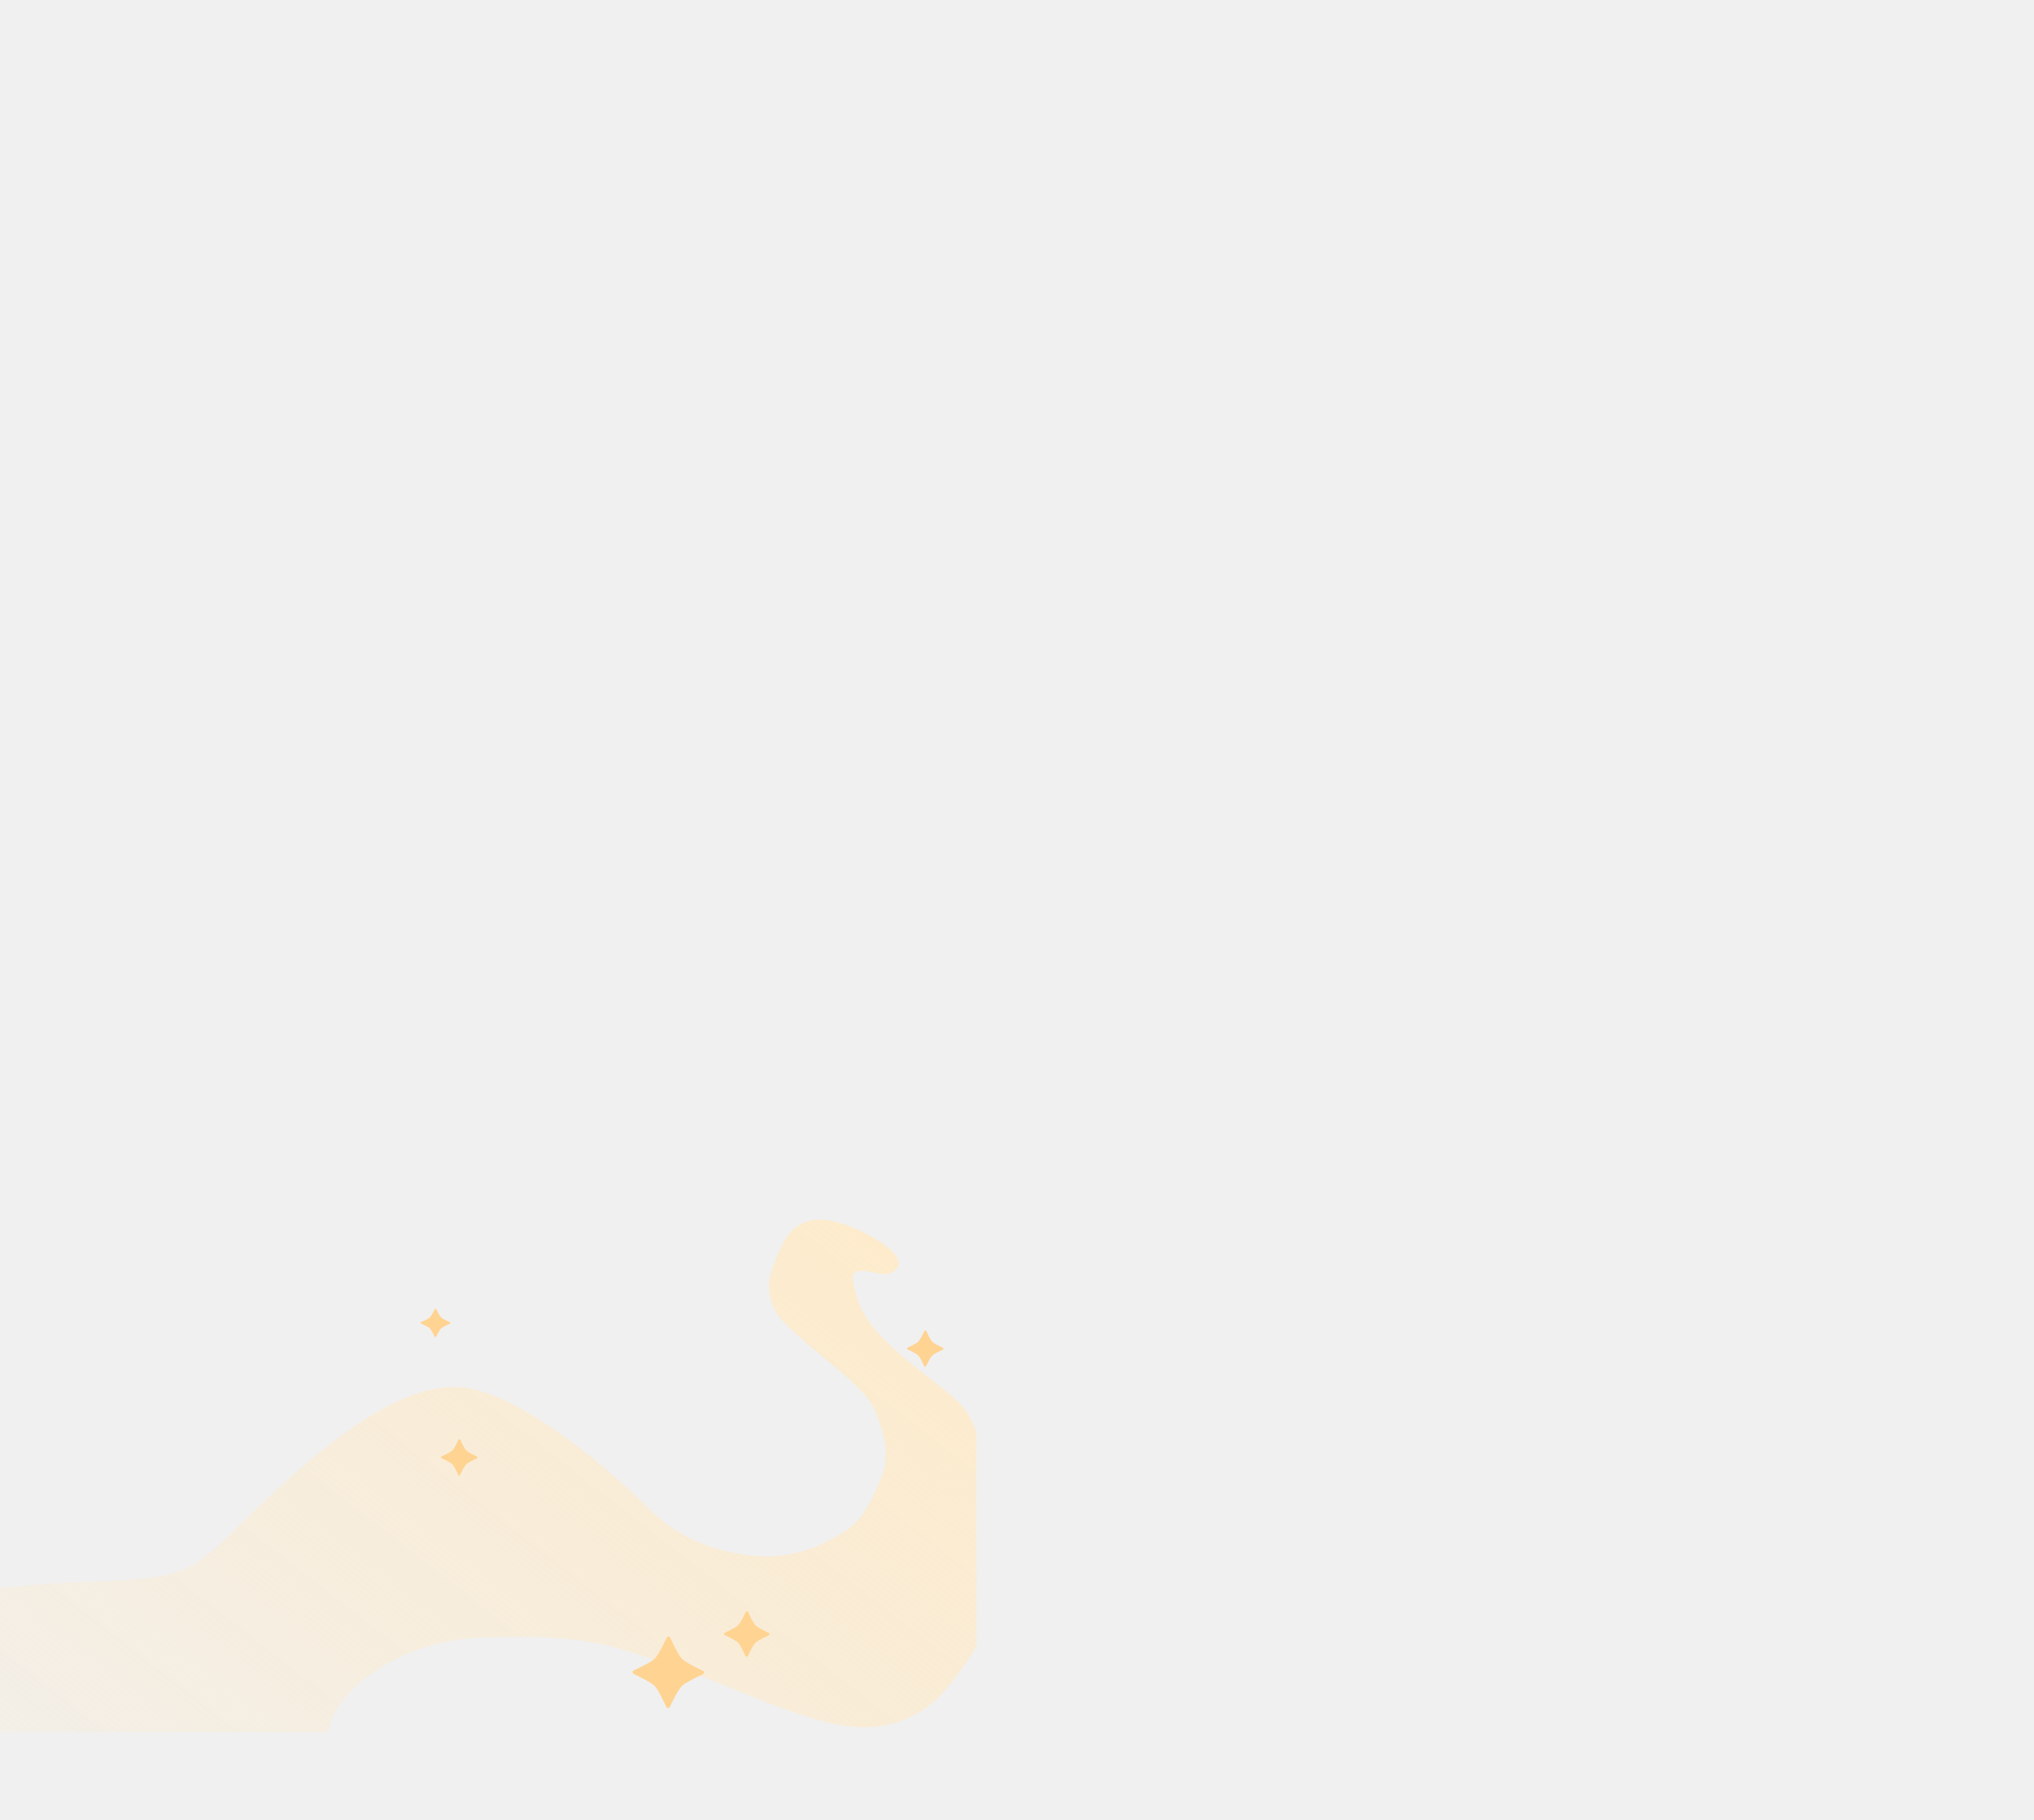
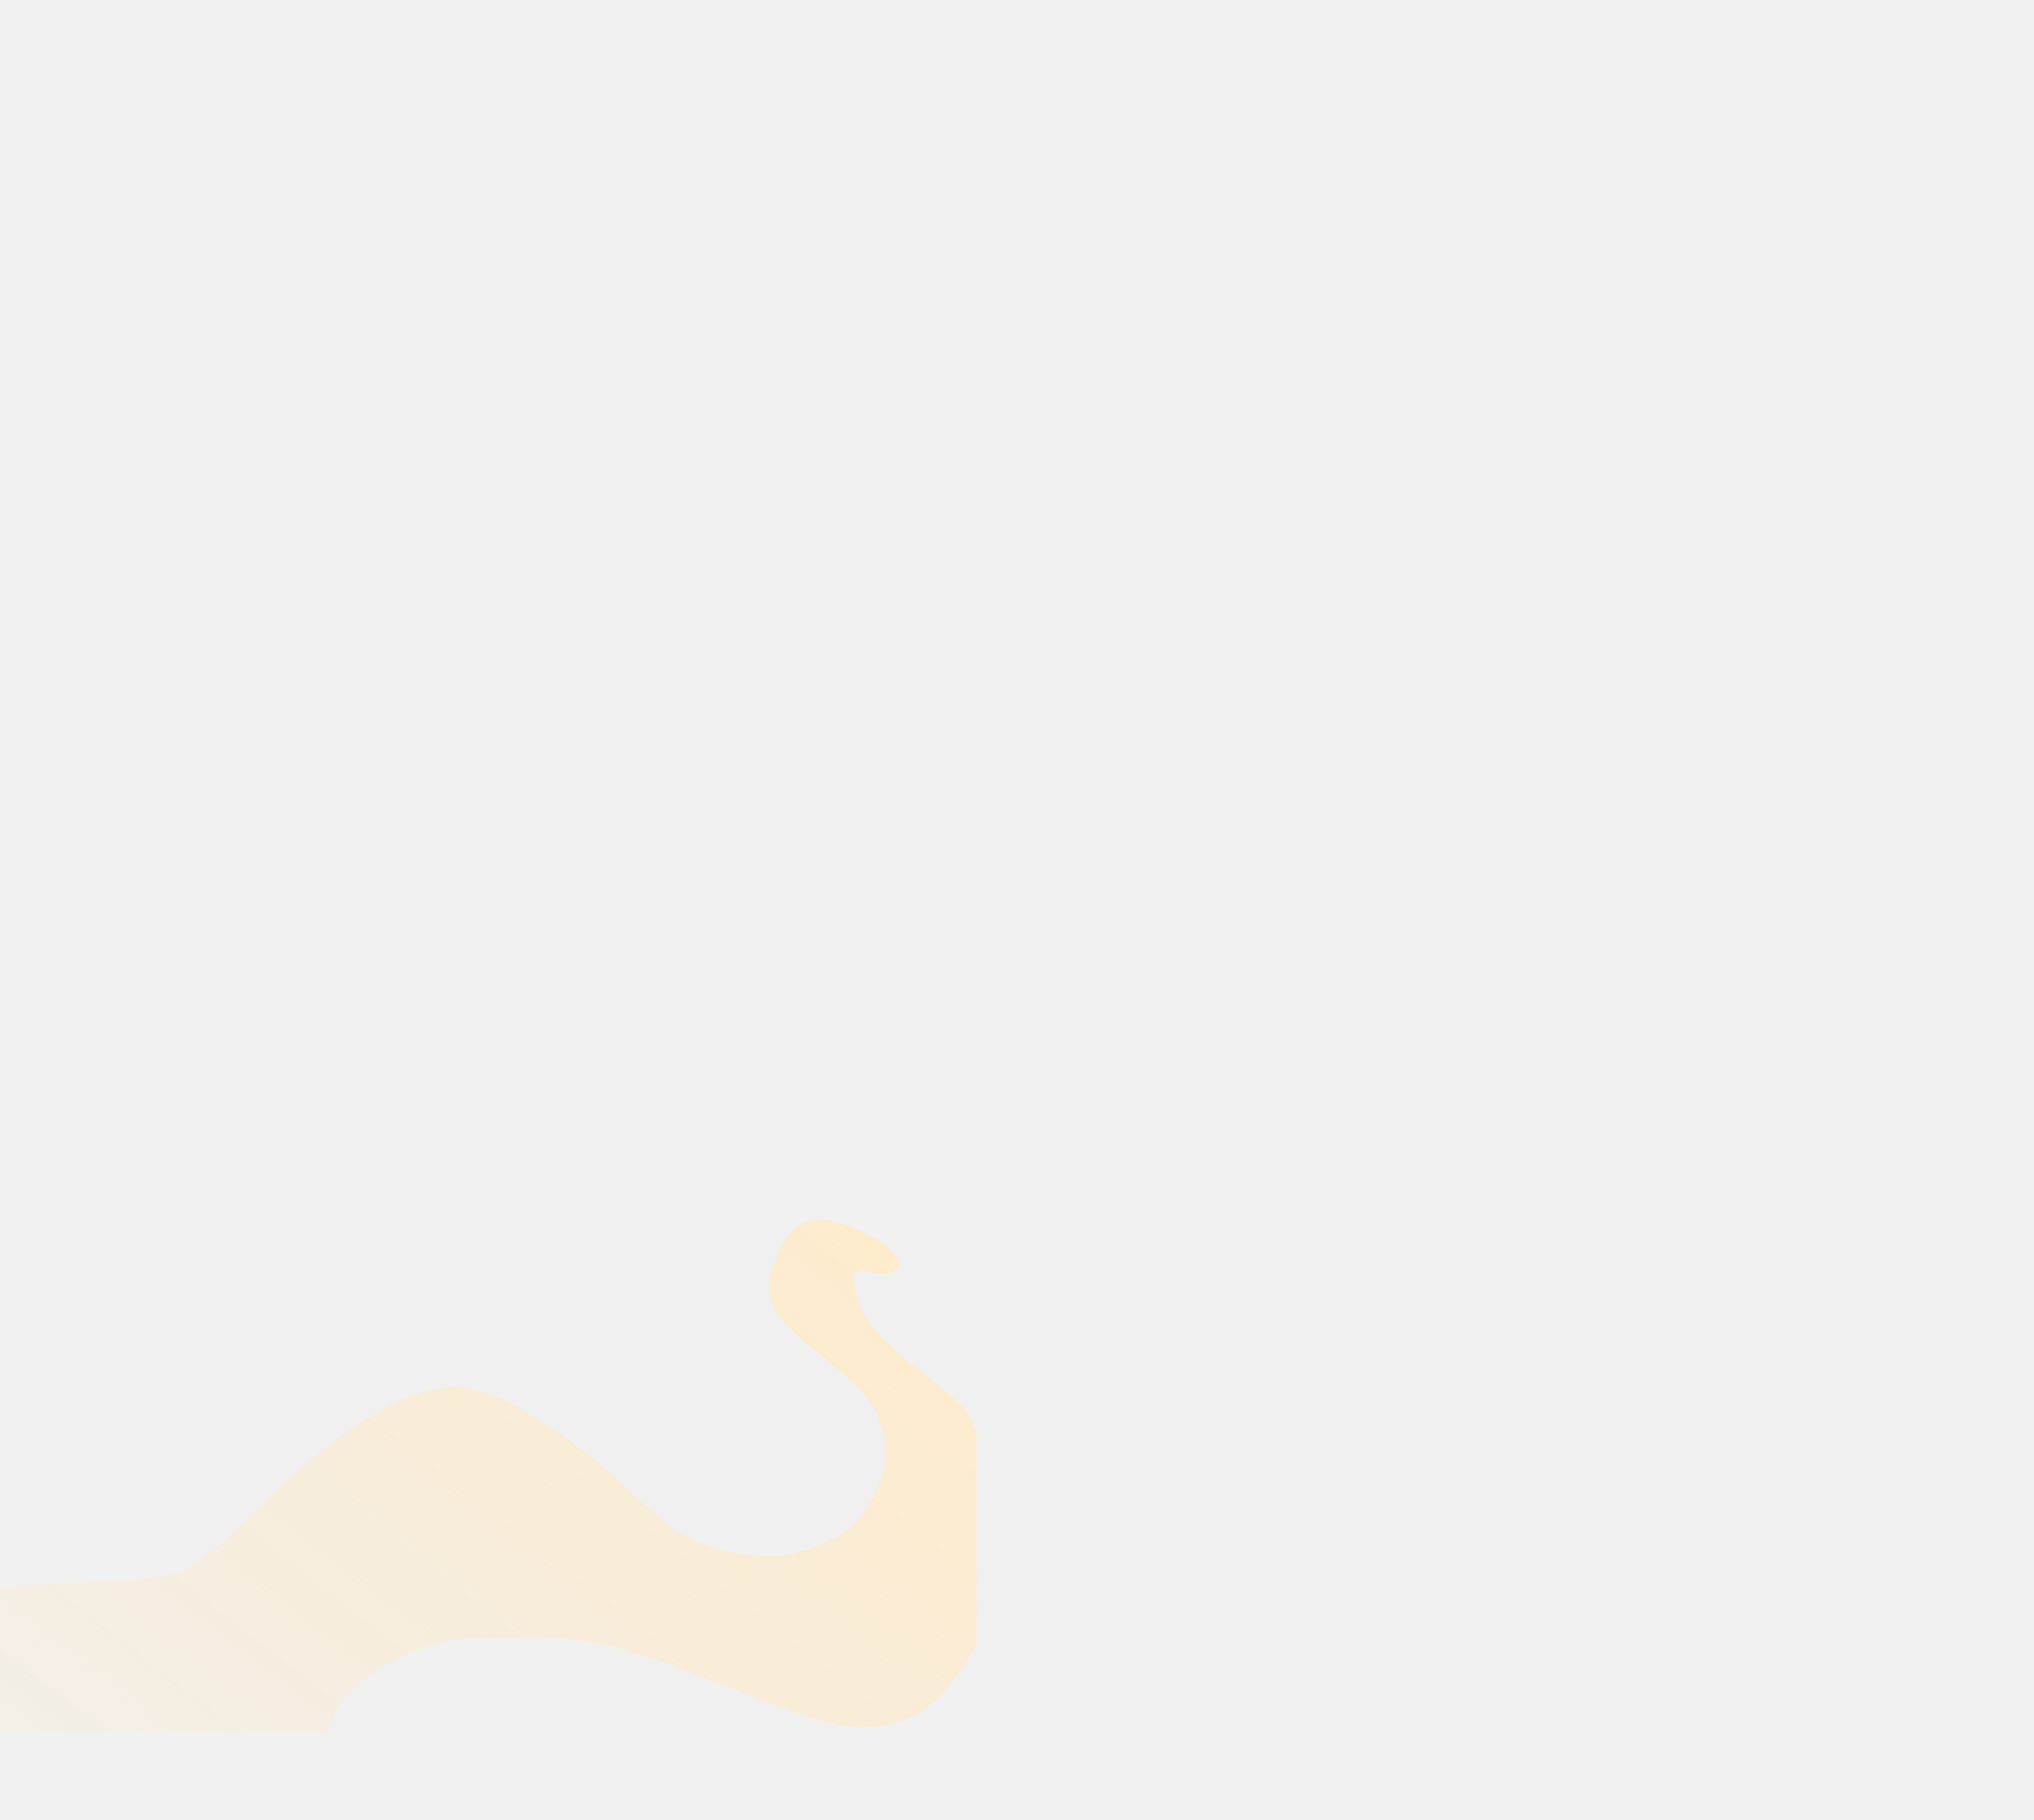
<svg xmlns="http://www.w3.org/2000/svg" width="891" height="797" fill="none" viewBox="0 0 891 797">
  <mask id="b" width="1120" height="585" x="-692" y="174" maskUnits="userSpaceOnUse" style="mask-type:alpha">
    <path fill="url(#a)" d="M-692 174.153H427.75v584.704H-692z" />
  </mask>
  <g mask="url(#b)">
    <path fill="url(#c)" d="M-239.005 700.32c-.866 2.456-1.561 6.446-.681 8.373 1.363 4.878 2.029 9.827 2.675 11.573 2.185 2.94 6.87 12.457 6.87 12.457s11.645 20.316 20.23 29.946c3.604 4.042 9.336 10.047 18.654 11.089 15.77 1.762 30.533.265 54.793-.304 31.917-.75 63.265-.733 88.721 8.449 35.676 12.868 62.085 25.243 76.329 32.132 14.992 7.251 29.738 14.861 43.404 15.038 11.492.148 28.479-.637 43.279-13.643 16.792-14.756 23.507-33.002 23.507-33.002s1.874-15.842 6.43-28.642c2.85-8.007 10.148-16.252 21.284-23.053 7.815-4.774 21.846-12.453 43.594-13.304 20.724-.81 42.553-.956 63.603 5.465 37.593 11.467 54.531 20.621 72.134 26.562 13.406 4.525 32.654 11.589 50.894 3.598 11.976-5.247 17.061-11.707 24.537-21.915 14.617-19.957 12.355-29.105 11.838-60.448-.387-23.443-2.553-41.764-9.838-52.505-7.777-11.467-43.478-29.351-48.212-51.261-.548-2.536-2.784-8.298-.457-9.572 5.211-2.85 13.032 4.185 18.201-1.55 5.168-5.735-12.035-16.497-26.35-20.462-2.124-.588-5.107-1.267-8.437-1.037-11.905.819-15.554 10.178-19.863 22.041-2.266 6.237-1.783 15.592 4.757 22.331 15.51 15.984 36.584 27.987 41.266 41.055 3.116 8.695 5.783 17.776 2.278 26.733-3.701 9.457-8.169 18.377-14.234 22.831-9.882 7.257-24.92 13.783-41.115 12.282-27.437-2.544-40.05-13.908-48.431-22.214-19.447-19.274-55.538-48.285-78.696-51.427-7.822-1.062-19.594.093-35.843 8.976-21.649 11.833-44.109 32.404-64.108 52.162-12.044 11.899-19.135 17.91-29.236 20.378-17.21 4.204-38.824 2.825-60.847 4.905-22.315 2.106-40.022 4.246-54.815 2.19-19.34-2.689-36.102-5.893-46.596-10.286-19.379-8.115-45.383-19.474-71.85-15.085-34.922 5.791-73.805 12.51-79.669 29.144" />
-   </g>
-   <g fill="#FFD391">
-     <path d="M308.283 732.127c-1.45-.839-3.088-1.483-4.57-2.314-1.897-1.064-4.041-1.977-5.447-3.717-.933-1.229-1.672-2.607-2.419-3.958-.516-.933-.929-2.071-1.447-3.025-.341-.628-.893-2.799-2.01-2.057.087.075.12.078.146.173-.106.23-.144.24-.371.369-.091-.012-.106-.027-.182-.081-.268.496-.452 1.006-.695 1.514-.163.343-.374.692-.532 1.031-.665 1.428-1.432 2.813-2.231 4.169-.166.289-.439.59-.598.876-1.133 2.03-3.242 3.037-5.206 4.111-1.034.566-2.209 1.116-3.288 1.64-.72.349-1.605.681-2.265 1.15-.303 1.341.777 1.407 1.725 1.894.32.165.652.321.976.479a54 54 0 0 1 3.873 2.059c.925.539 1.366.773 2.226 1.435.428.327.82.7 1.168 1.111.342.412.648.899.934 1.35.968 1.525 1.817 3.171 2.559 4.818.156.344.375.71.546 1.063.302.619.474 1.353.984 1.842.333.322.909.187 1.169-.16.468-.573.616-1.35.967-1.963.488-.854.859-1.763 1.31-2.627q.715-1.356 1.546-2.645c.449-.708.905-1.459 1.508-2.044.916-.889 2.119-1.561 3.223-2.176a78 78 0 0 1 3.886-2.012c.92-.439 1.959-.71 2.586-1.458.048-.391.046-.472-.071-.847" />
-     <path d="M292.39 717.055c-.08.086-.365.381-.408.461.076.054.091.069.183.082.226-.13.264-.14.371-.37-.026-.095-.06-.098-.146-.173" />
-   </g>
-   <g fill="#FFD391">
-     <path d="M337.06 715.503c-.926-.535-1.972-.947-2.918-1.478-1.212-.679-2.581-1.262-3.478-2.373-.596-.785-1.068-1.665-1.545-2.527-.33-.596-.593-1.323-.924-1.932-.218-.401-.57-1.787-1.283-1.314.055.048.076.05.093.111-.068.146-.093.153-.237.236-.058-.008-.068-.018-.117-.052-.171.316-.288.642-.443.967-.104.218-.239.441-.34.658a31 31 0 0 1-1.425 2.662c-.105.185-.28.377-.382.559-.723 1.297-2.07 1.94-3.324 2.626-.66.361-1.41.712-2.1 1.047-.459.223-1.024.434-1.446.734-.193.856.497.898 1.102 1.209.204.106.416.205.623.307a34 34 0 0 1 2.473 1.314c.591.344.872.493 1.421.917q.412.313.747.709c.218.263.413.574.596.862.618.974 1.16 2.025 1.634 3.076.099.22.239.454.348.679.193.396.303.864.629 1.176.212.206.58.12.746-.102.299-.365.394-.862.618-1.253.312-.546.548-1.126.836-1.677a22 22 0 0 1 .988-1.689c.286-.453.577-.932.962-1.306.585-.568 1.354-.997 2.059-1.389q1.222-.678 2.481-1.285c.588-.281 1.251-.453 1.651-.931.031-.25.03-.301-.045-.541" />
-     <path d="M326.913 705.879c-.051.055-.233.243-.261.294.049.035.059.044.117.052.144-.082.169-.089.237-.236-.017-.06-.038-.062-.093-.11" />
-   </g>
-   <g fill="#FFD391">
-     <path d="M413.225 590.529c-.738-.427-1.571-.755-2.326-1.178-.965-.542-2.057-1.006-2.772-1.892-.475-.625-.851-1.327-1.232-2.015-.262-.475-.472-1.054-.736-1.539-.174-.32-.455-1.425-1.023-1.048.044.039.061.04.074.088-.054.117-.074.122-.189.188-.046-.006-.054-.014-.093-.041-.136.253-.23.512-.353.771-.083.174-.191.352-.271.525a25 25 0 0 1-1.136 2.122c-.084.147-.223.3-.304.446-.577 1.033-1.65 1.545-2.65 2.092-.526.288-1.124.568-1.674.835-.366.178-.817.346-1.153.585-.154.683.396.716.878.964.163.084.332.164.497.244q1.007.484 1.972 1.048c.471.275.695.393 1.133.731q.327.25.595.565c.173.21.329.458.475.687.492.777.924 1.614 1.302 2.453.079.175.191.361.278.541.154.315.241.688.501.937.169.164.463.096.595-.081.239-.291.314-.687.492-.999.249-.435.437-.898.667-1.337q.364-.69.787-1.346c.229-.361.461-.743.768-1.041.466-.453 1.078-.795 1.64-1.108q.976-.54 1.978-1.024c.469-.223.998-.361 1.317-.742a.76.76 0 0 0-.037-.431" />
-     <path d="M405.134 582.857c-.04.044-.185.194-.207.235.039.027.046.035.093.041.115-.066.135-.071.189-.188-.014-.049-.031-.05-.075-.088" />
-   </g>
-   <g fill="#FFD391">
-     <path d="M209.104 638.172c-.738-.427-1.572-.755-2.326-1.178-.966-.542-2.057-1.006-2.773-1.892-.475-.626-.851-1.327-1.231-2.015-.263-.475-.473-1.054-.737-1.54-.173-.32-.454-1.424-1.022-1.047.044.038.061.04.074.088-.054.117-.074.122-.189.188-.047-.006-.054-.014-.093-.041-.136.252-.23.512-.353.771-.083.174-.191.352-.272.524a25 25 0 0 1-1.135 2.122c-.084.148-.223.301-.305.446-.576 1.034-1.65 1.546-2.649 2.093-.527.288-1.125.568-1.674.835-.366.177-.817.346-1.153.585-.154.683.396.716.878.964.163.084.332.163.497.244q1.007.484 1.971 1.048c.471.274.696.393 1.133.731q.328.25.595.565c.174.21.33.457.475.687.493.776.925 1.614 1.303 2.453.079.175.191.361.278.541.154.315.241.688.501.937.169.164.463.096.595-.081.238-.292.313-.687.492-.999.249-.435.437-.898.667-1.337q.363-.69.787-1.347c.228-.36.46-.742.767-1.04.467-.453 1.079-.795 1.641-1.108q.974-.54 1.978-1.024c.468-.224.997-.361 1.316-.742a.75.75 0 0 0-.036-.431" />
-     <path d="M201.013 630.5c-.041.044-.185.194-.208.235.039.027.047.035.094.042.115-.066.134-.072.188-.189-.013-.048-.03-.049-.074-.088" />
-   </g>
-   <g fill="#FFD391">
-     <g clip-path="url(#d)">
-       <path d="M197.284 579.331c-.608-.334-1.296-.591-1.918-.922-.796-.423-1.696-.786-2.285-1.479-.392-.489-.702-1.038-1.016-1.575-.216-.371-.39-.824-.607-1.204-.144-.25-.375-1.114-.844-.819.037.03.051.031.062.069-.045.091-.061.095-.156.147-.038-.005-.045-.011-.077-.032-.112.197-.189.4-.291.602-.068.136-.157.275-.223.41-.279.568-.6 1.119-.936 1.659-.069.115-.184.235-.25.348-.475.808-1.36 1.208-2.184 1.635-.434.225-.927.444-1.379.652-.302.139-.674.271-.95.458-.127.533.326.56.723.753q.204.098.41.191a23 23 0 0 1 1.625.82c.388.214.573.307.934.571q.271.196.491.442c.143.164.271.358.392.538a15 15 0 0 1 1.074 1.917c.065.137.157.283.229.423.127.246.199.538.413.733.14.128.382.075.49-.064.197-.227.259-.537.406-.781.205-.339.36-.701.549-1.044q.3-.54.649-1.053c.188-.281.379-.58.632-.813.384-.353.889-.621 1.352-.865a33 33 0 0 1 1.63-.8c.386-.175.822-.282 1.085-.58a.56.56 0 0 0-.03-.337" />
-       <path d="M190.614 573.332c-.033.034-.153.151-.171.183.032.022.038.028.077.033.095-.052.111-.056.155-.147-.011-.038-.025-.039-.061-.069" />
-     </g>
  </g>
  <defs>
    <linearGradient id="a" x1="-132.125" x2="-132.125" y1="174.153" y2="758.857" gradientUnits="userSpaceOnUse">
      <stop stop-color="#637BB2" />
      <stop offset=".981" stop-color="#15173B" />
    </linearGradient>
    <linearGradient id="c" x1="303.366" x2="-27.22" y1="479.988" y2="905.68" gradientUnits="userSpaceOnUse">
      <stop stop-color="#FDEBCC" />
      <stop offset="1" stop-color="#FDEBCC" stop-opacity="0" />
    </linearGradient>
-     <clipPath id="d">
-       <path fill="#fff" d="m198.873 572.772-15.2-.087-.081 14.086 15.2.087z" />
-     </clipPath>
  </defs>
</svg>
